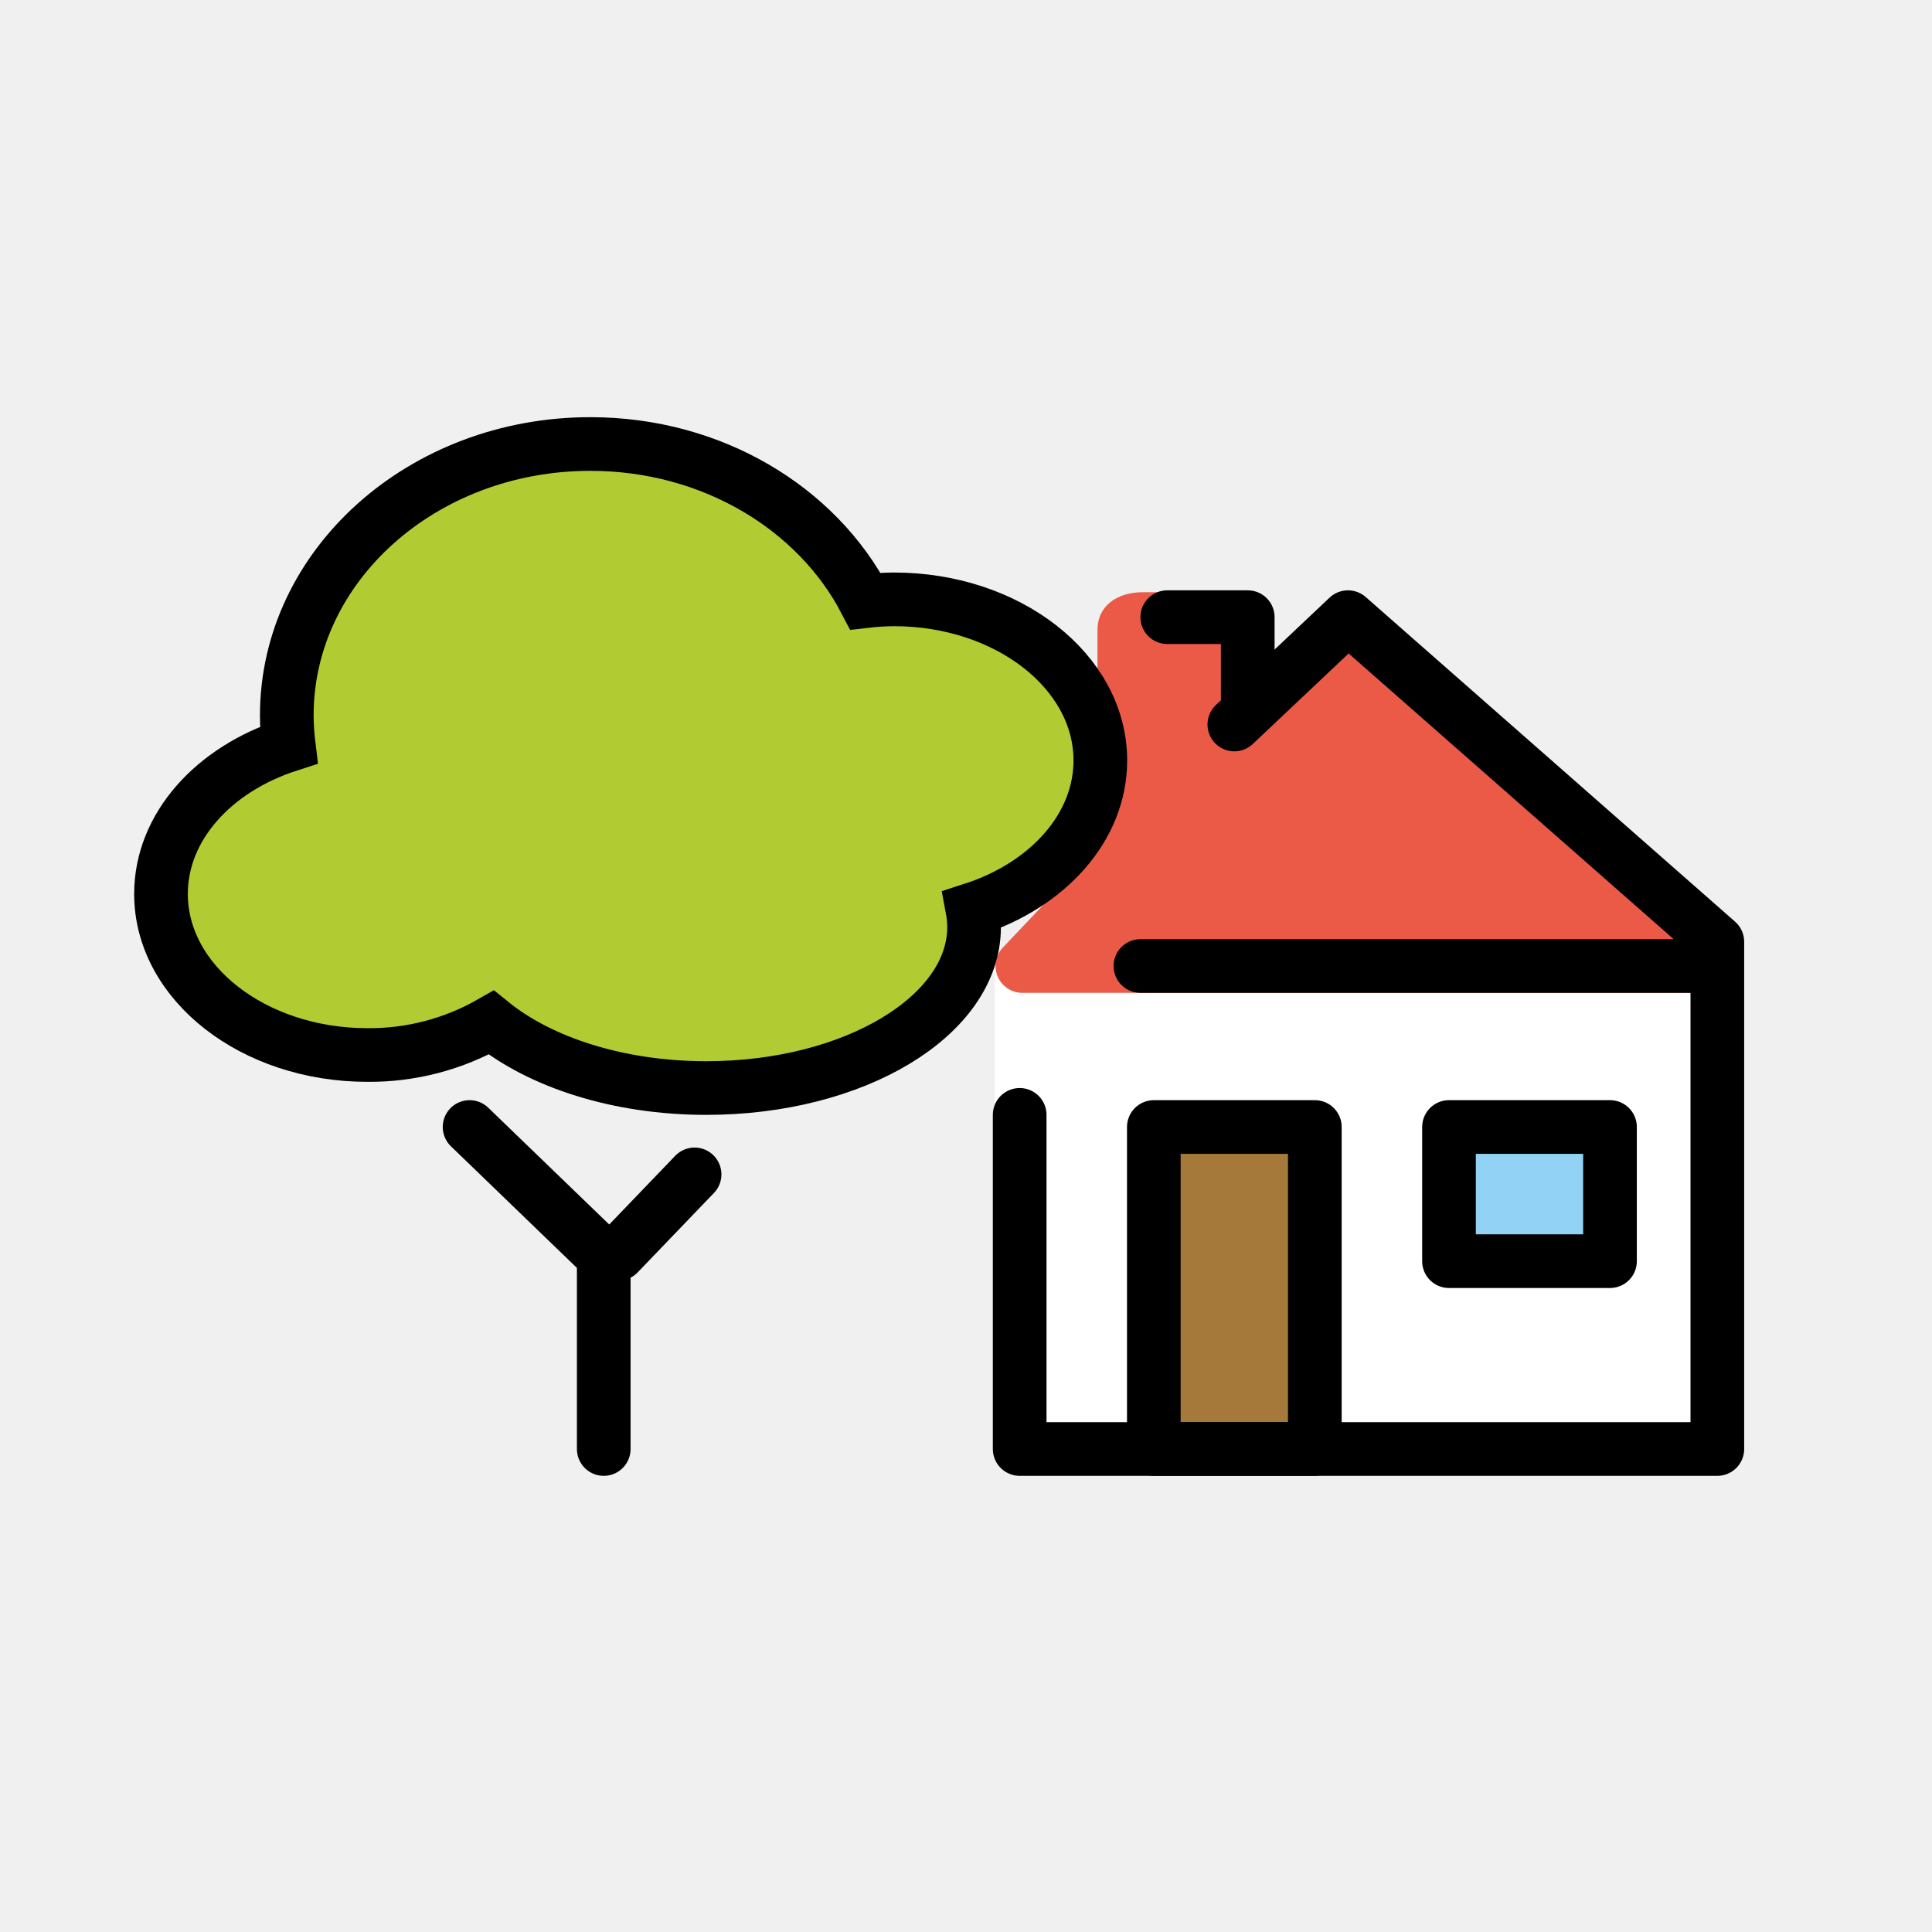
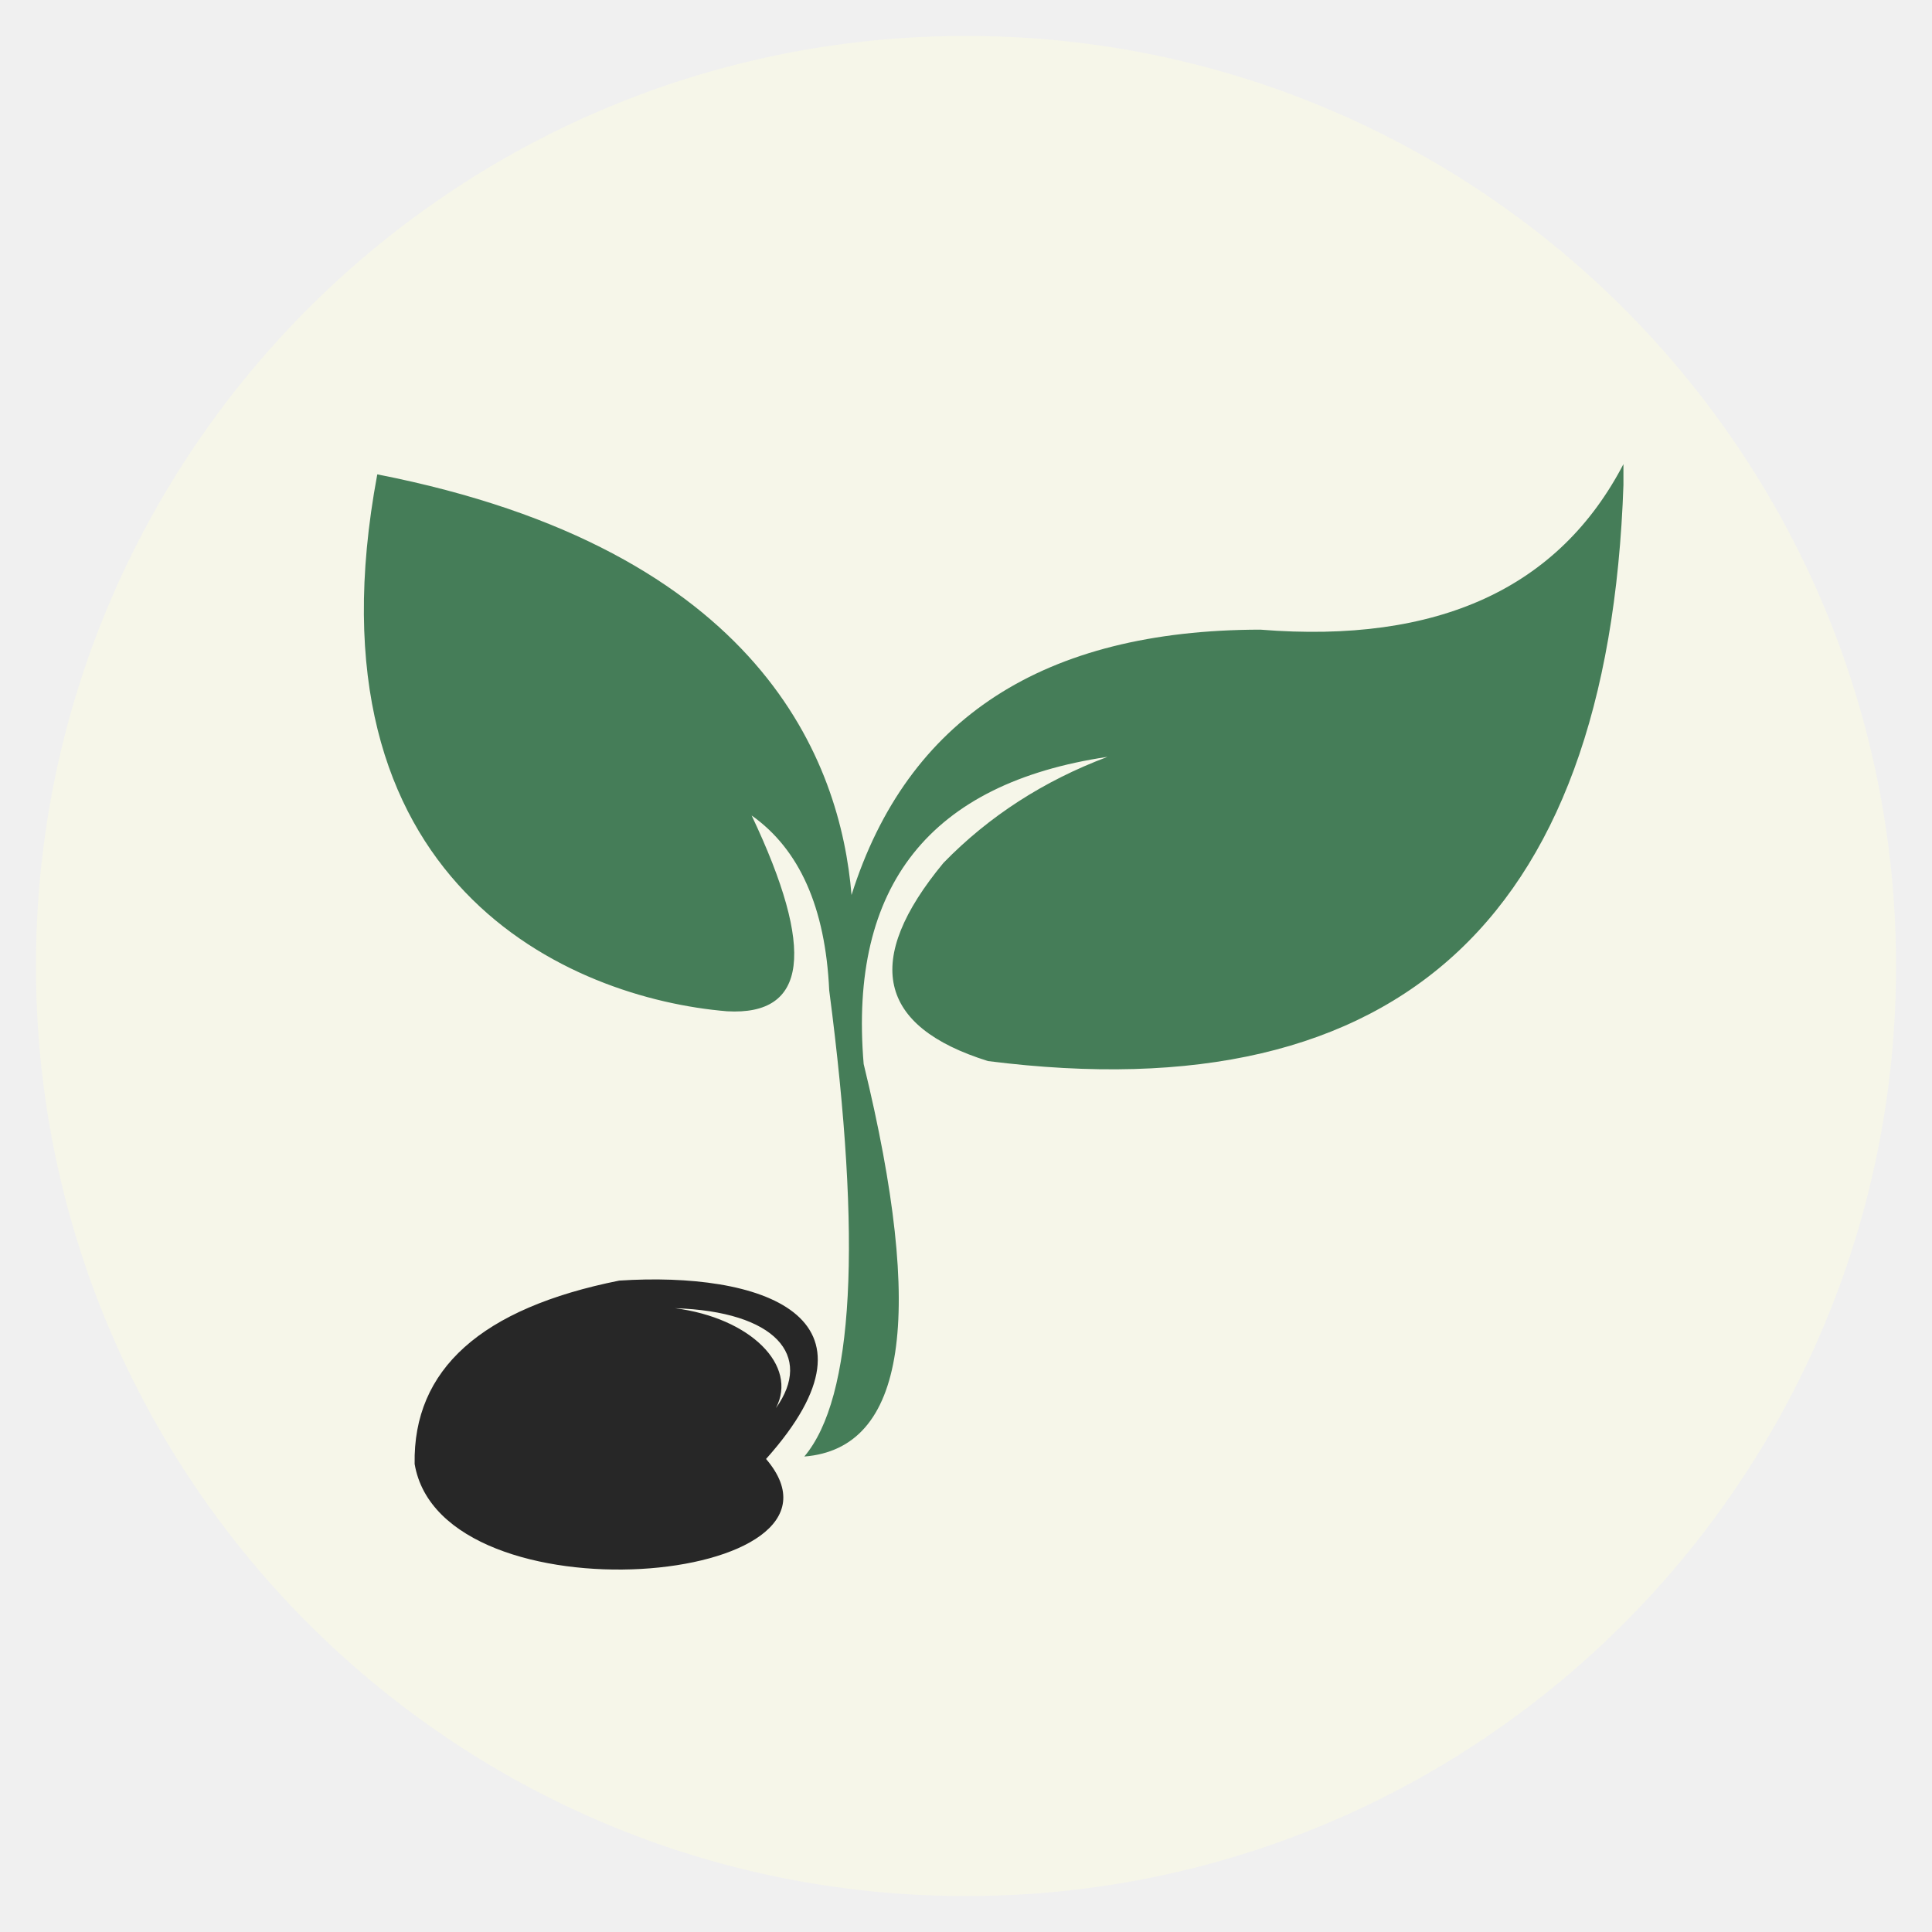
- <svg xmlns="http://www.w3.org/2000/svg" id="emoji" viewBox="0 0 72 72" version="1.1">
-   <g id="color">
-     <rect x="37.075" y="36.053" width="26.884" height="18.114" fill="#FFFFFF" />
-     <polygon fill="#EA5A47" stroke="#EA5A47" stroke-linecap="round" stroke-linejoin="round" stroke-miterlimit="10" stroke-width="2" points="50.235,23.2 38.1,36 63.5,36" />
-     <path fill="#EA5A47" d="M47.3,26l-6.4,6.059v-8.573c0-0.931,0.755-1.416,1.686-1.416h3.028 c0.931,0,1.686,0.485,1.686,1.416C47.3,23.486,47.3,26,47.3,26z" />
-     <rect x="43" y="42" width="6" height="12" fill="#A57939" />
-     <rect x="54" y="42" width="6" height="5" fill="#92D3F5" />
-     <path fill="#B1CC33" d="M41.006,28.339c0-3.312-3.445-6.003-7.694-6.003c-0.355,0.003-0.71,0.025-1.062,0.066 c-1.8-3.455-5.707-5.855-10.25-5.855c-6.248,0-11.312,4.529-11.312,10.114c0.001,0.369,0.025,0.738,0.07,1.104 C7.966,28.666,6,30.81,6,33.314c0,3.312,3.445,6.003,7.694,6.003c1.615,0.014,3.206-0.402,4.614-1.207 c1.818,1.477,4.726,2.438,8.015,2.438c5.511,0,9.978-2.688,9.978-6.003c-0.001-0.219-0.021-0.438-0.061-0.653 C39.036,32.99,41.006,30.845,41.006,28.339z" />
+ <svg xmlns="http://www.w3.org/2000/svg" width="500" zoomAndPan="magnify" viewBox="0 0 375 375" height="500" preserveAspectRatio="xMidYMid meet" version="1.0">
+   <defs>
+     <clipPath id="dec4cdce0a">
+       <path d="M 6.977 6.977 L 368.023 6.977 L 368.023 368.023 L 6.977 368.023 Z M 6.977 6.977 " clip-rule="nonzero" />
+     </clipPath>
+     <clipPath id="f6358648fd">
+       <path d="M 187.5 6.977 C 87.797 6.977 6.977 87.797 6.977 187.5 C 6.977 287.203 87.797 368.023 187.5 368.023 C 287.203 368.023 368.023 287.203 368.023 187.5 C 368.023 87.797 287.203 6.977 187.5 6.977 Z M 187.5 6.977 " clip-rule="nonzero" />
+     </clipPath>
+     <clipPath id="870fe4d499">
+       <path d="M 0.977 0.977 L 362.023 0.977 L 362.023 362.023 L 0.977 362.023 Z M 0.977 0.977 " clip-rule="nonzero" />
+     </clipPath>
+     <clipPath id="edc84da4a1">
+       <path d="M 181.5 0.977 C 81.797 0.977 0.977 81.797 0.977 181.5 C 0.977 281.203 81.797 362.023 181.5 362.023 C 281.203 362.023 362.023 281.203 362.023 181.5 C 362.023 81.797 281.203 0.977 181.5 0.977 Z M 181.5 0.977 " clip-rule="nonzero" />
+     </clipPath>
+     <clipPath id="d4bd35d4e0">
+       <rect x="0" width="363" y="0" height="363" />
+     </clipPath>
+     <clipPath id="01ed7ff21c">
+       <path d="M 70.609 89.617 L 315.109 89.617 L 315.109 283 L 70.609 283 Z M 70.609 89.617 " clip-rule="nonzero" />
+     </clipPath>
+     <clipPath id="dd0e12602b">
+       <path d="M 80 248 L 159 248 L 159 304.867 L 80 304.867 Z M 80 248 " clip-rule="nonzero" />
+     </clipPath>
+   </defs>
+   <g clip-path="url(#dec4cdce0a)">
+     <g clip-path="url(#f6358648fd)">
+       <g transform="matrix(1, 0, 0, 1, 6, 6)">
+         <g clip-path="url(#d4bd35d4e0)">
+           <g clip-path="url(#870fe4d499)">
+             <g clip-path="url(#edc84da4a1)">
+               <path fill="#f6f6e9" d="M 0.977 0.977 L 362.023 0.977 L 362.023 362.023 L 0.977 362.023 Z M 0.977 0.977 " fill-opacity="1" fill-rule="nonzero" />
+             </g>
+           </g>
+         </g>
+       </g>
+     </g>
  </g>
-   <g id="hair" />
-   <g id="skin" />
-   <g id="skin-shadow" />
-   <g id="line">
-     <polyline fill="none" stroke="#000000" stroke-linecap="round" stroke-linejoin="round" stroke-miterlimit="10" stroke-width="2" points="46,27 50.235,23 64,35.098 64,54 38,54 38,41.548" />
-     <rect x="43" y="42" width="6" height="12" fill="none" stroke="#000000" stroke-linecap="round" stroke-linejoin="round" stroke-miterlimit="10" stroke-width="2" />
-     <rect x="54" y="42" width="6" height="5" fill="none" stroke="#000000" stroke-linecap="round" stroke-linejoin="round" stroke-miterlimit="10" stroke-width="2" />
-     <polyline fill="none" stroke="#000000" stroke-linecap="round" stroke-linejoin="round" stroke-miterlimit="10" stroke-width="2" points="43.5,23 46.5,23 46.5,26" />
-     <path fill="none" stroke="#000000" stroke-miterlimit="10" stroke-width="2" d="M31.245,39.34" />
-     <polyline fill="none" stroke="#000000" stroke-linecap="round" stroke-linejoin="round" stroke-width="2" points="22.5,54 22.5,46.827 17.5,42" />
-     <line x1="23.041" x2="25.885" y1="46.727" y2="43.766" fill="none" stroke="#000000" stroke-linecap="round" stroke-linejoin="round" stroke-width="2" />
-     <path fill="none" stroke="#000000" stroke-linecap="round" stroke-miterlimit="10" stroke-width="2" d="M41.006,28.339 c0-3.312-3.445-6.003-7.694-6.003c-0.355,0.003-0.71,0.025-1.062,0.066c-1.8-3.455-5.707-5.855-10.25-5.855 c-6.248,0-11.312,4.529-11.312,10.114c0.001,0.369,0.025,0.738,0.07,1.104C7.966,28.666,6,30.81,6,33.314 c0,3.312,3.445,6.003,7.694,6.003c1.615,0.014,3.206-0.402,4.614-1.207c1.818,1.477,4.726,2.438,8.015,2.438 c5.511,0,9.978-2.688,9.978-6.003c-0.001-0.219-0.021-0.438-0.061-0.653 C39.036,32.99,41.006,30.845,41.006,28.339z" />
-     <line x1="63.5" x2="42.5" y1="36" y2="36" fill="none" stroke="#000000" stroke-linecap="round" stroke-linejoin="round" stroke-miterlimit="10" stroke-width="2" />
+   <g clip-path="url(#01ed7ff21c)">
+     <path fill="#457d58" d="M 160.949 192.223 C 167.344 241.137 165.723 271.309 156.117 282.711 C 175.801 281.148 179.629 255.75 167.637 206.516 C 164.719 171.895 180.512 152.035 214.957 146.906 C 202.582 151.562 191.945 158.43 183.137 167.473 C 167.461 186.418 170.348 199.266 191.77 205.953 C 272.387 216.18 313.52 177.492 315.227 89.863 C 302.645 114.203 279.102 124.984 244.629 122.215 C 202.555 122.273 176.094 139.453 165.281 173.719 C 163.16 148.055 148.016 106.719 73.23 92.074 C 58.324 171.805 110.918 193.785 141.117 196.289 C 156.734 197.176 158.328 184.504 145.891 158.281 C 155.172 164.852 160.211 176.137 160.949 192.223 Z M 160.949 192.223 " fill-opacity="1" fill-rule="evenodd" />
+   </g>
+   <g clip-path="url(#dd0e12602b)">
+     <path fill="#272727" d="M 150.605 273.312 C 154.938 265.031 145.656 255.809 131.012 253.922 C 150.547 254.543 157.883 263.145 150.605 273.312 Z M 120.199 248.562 C 93.387 253.922 80.156 265.797 80.48 284.156 C 85.727 315.27 169.641 307.695 148.691 283.184 C 173.676 255.219 147.426 246.793 120.199 248.562 Z M 120.199 248.562 " fill-opacity="1" fill-rule="evenodd" />
  </g>
</svg>
